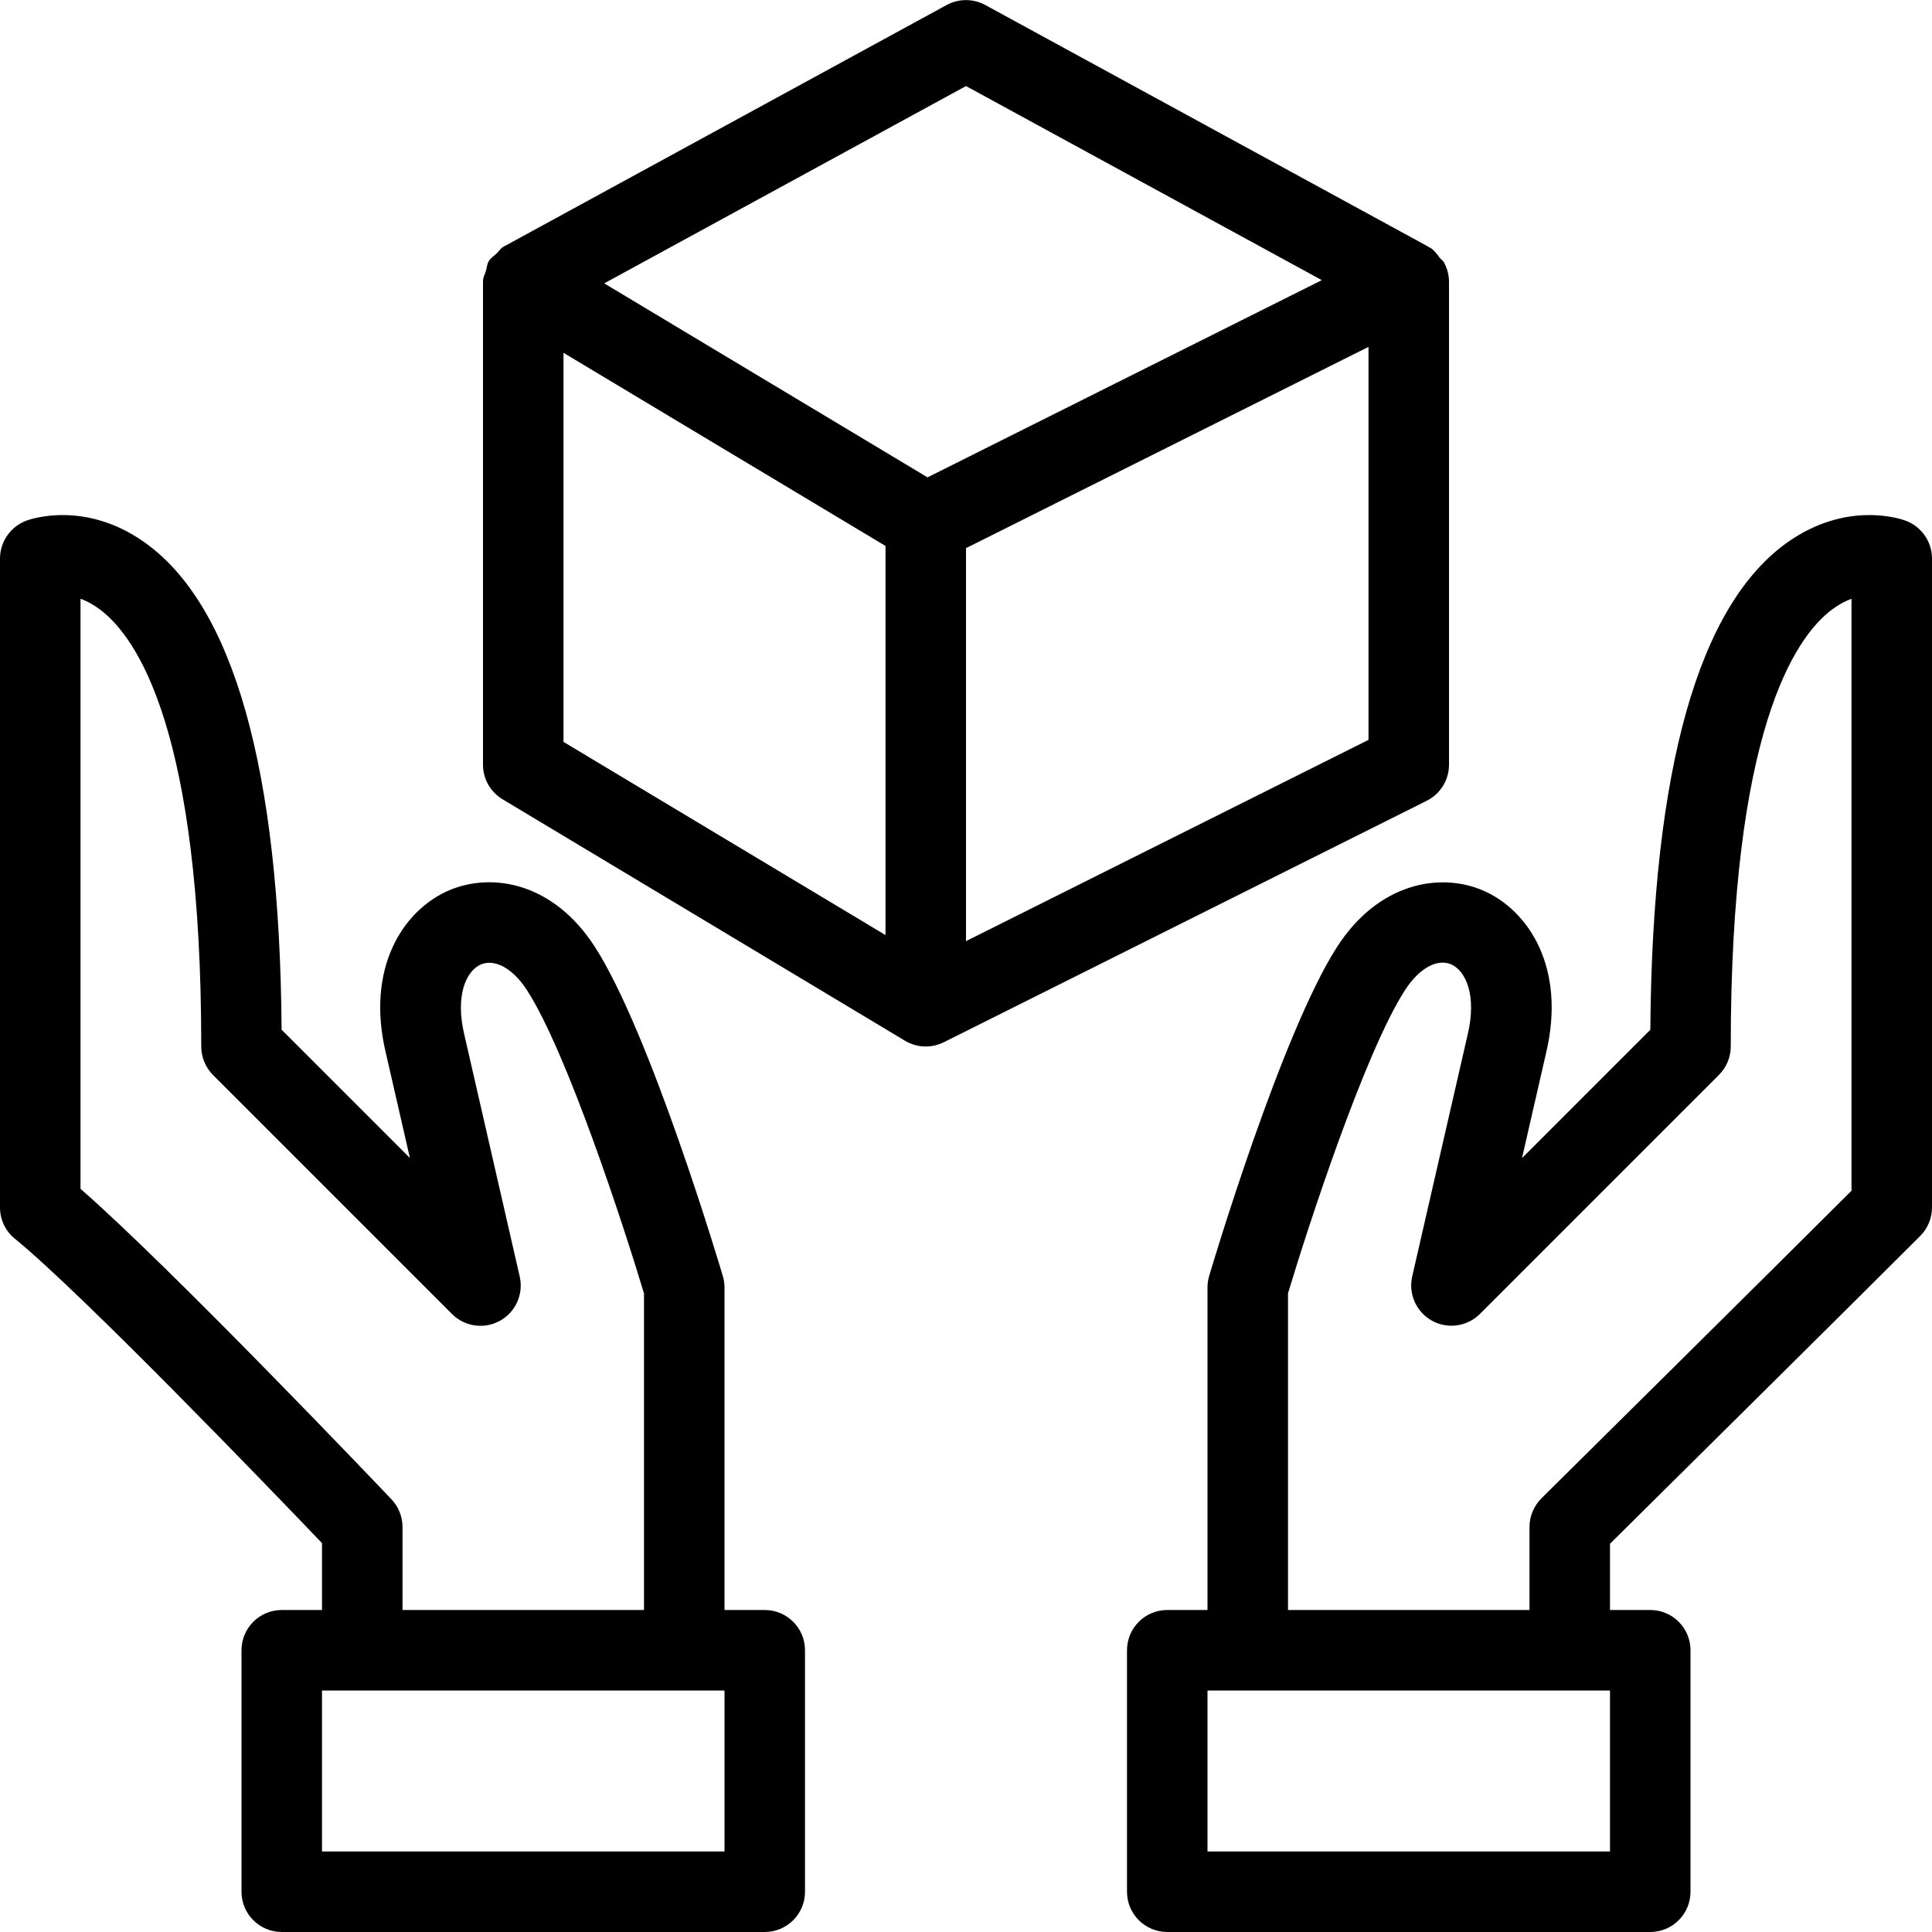
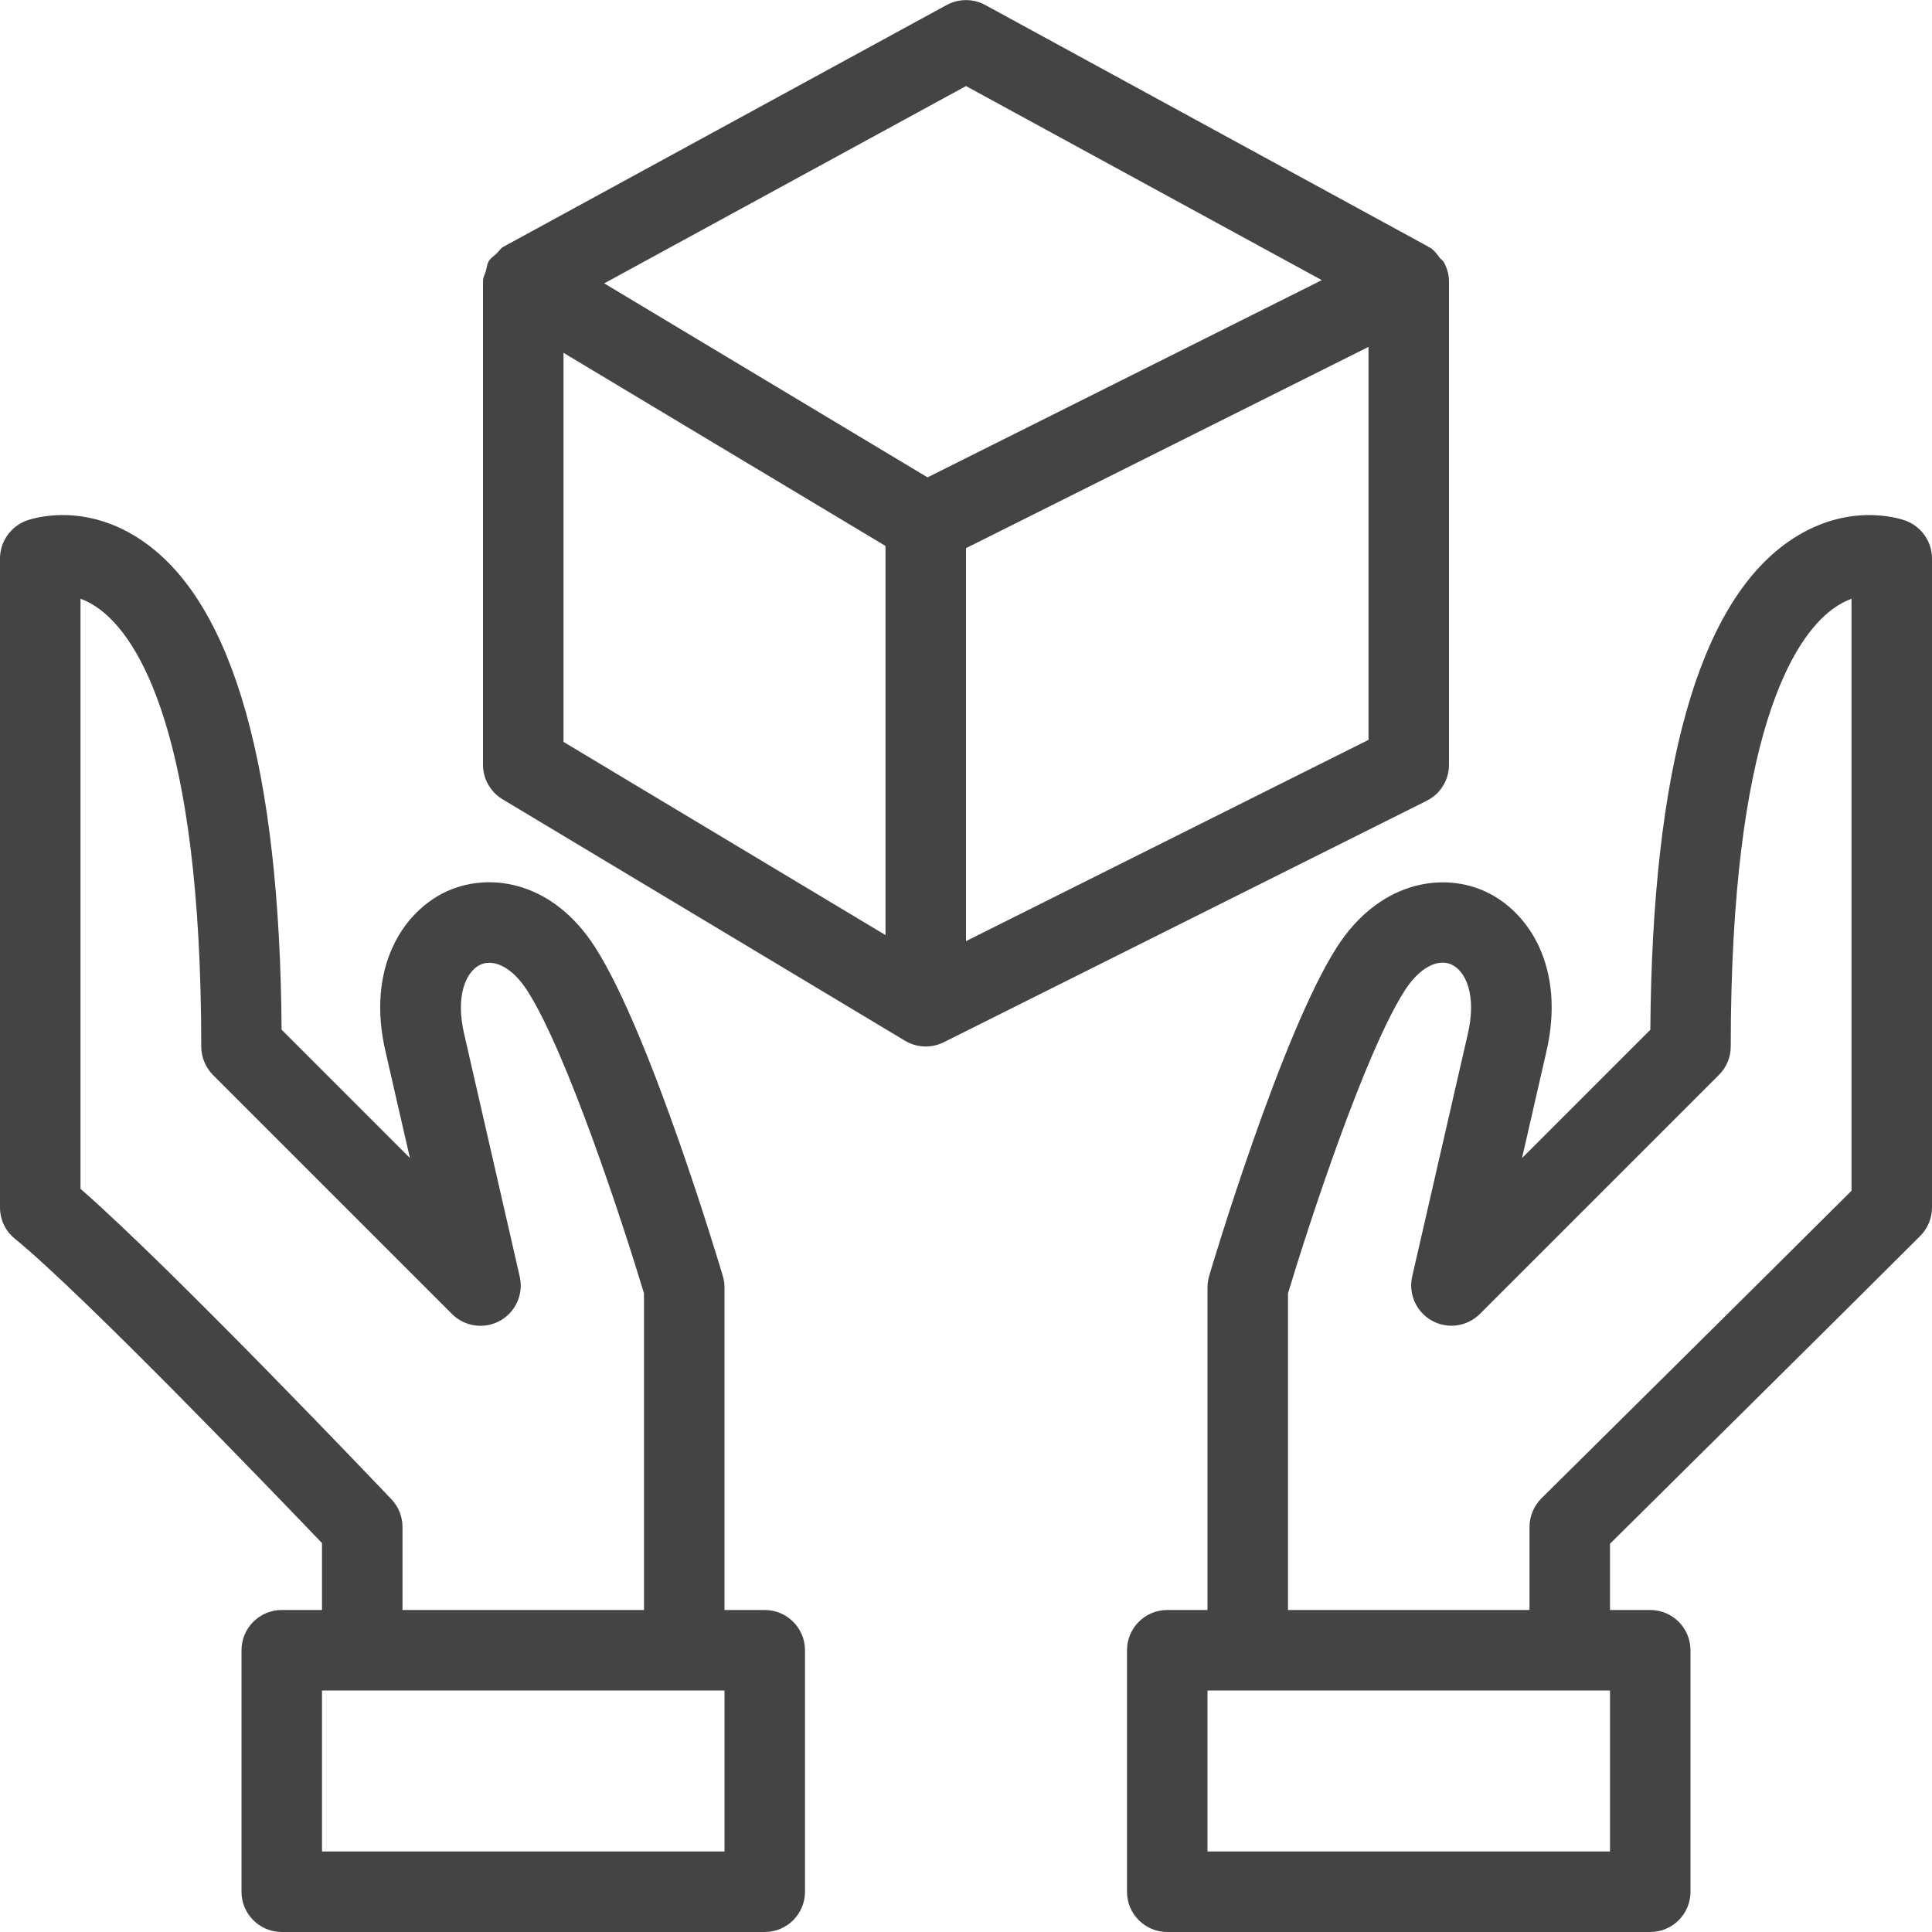
<svg xmlns="http://www.w3.org/2000/svg" version="1.1" x="0px" y="0px" width="24px" height="24px" viewBox="0 0 24 24" enable-background="new 0 0 24 24" xml:space="preserve">
-   <g id="Outline_Icons">
+   <g id="Outline_Icons" fill="#444">
    <g>
      <path d="M23.67,6.467c-0.071-0.026-0.732-0.244-1.457,0.264c-1.113,0.781-1.688,2.819-1.712,6.061l-1.594,1.594l0.298-1.301    c0.253-1.059-0.213-1.78-0.787-2.025c-0.532-0.226-1.294-0.095-1.808,0.702c-0.69,1.073-1.554,3.967-1.59,4.09    C15.007,15.897,15,15.945,15,15.993V20h-0.5c-0.276,0-0.5,0.224-0.5,0.5v3c0,0.276,0.224,0.5,0.5,0.5h6c0.276,0,0.5-0.224,0.5-0.5    v-3c0-0.276-0.224-0.5-0.5-0.5H20v-0.823c0.638-0.631,3.146-3.115,3.854-3.824C23.947,15.26,24,15.133,24,15V6.938    C24,6.728,23.868,6.54,23.67,6.467z M20,23h-5v-2h5V23z M23,14.792c-0.991,0.989-3.852,3.821-3.852,3.821    C19.054,18.708,19,18.835,19,18.969V20h-3v-3.934c0.256-0.851,0.956-2.994,1.452-3.764c0.174-0.271,0.398-0.397,0.573-0.323    c0.182,0.078,0.324,0.384,0.206,0.877l-0.688,3c-0.05,0.218,0.05,0.441,0.245,0.55c0.195,0.108,0.438,0.074,0.596-0.084    l2.969-2.969C21.447,13.26,21.5,13.133,21.5,13c0-3.903,0.789-5.078,1.26-5.43c0.086-0.064,0.167-0.105,0.24-0.132V14.792z" />
      <path d="M9.5,20H9v-4.007c0-0.048-0.007-0.096-0.021-0.142c-0.036-0.123-0.899-3.017-1.59-4.09    c-0.515-0.798-1.273-0.928-1.808-0.702c-0.574,0.245-1.04,0.967-0.788,2.021l0.299,1.305l-1.594-1.594    C3.476,9.55,2.9,7.512,1.787,6.731C1.063,6.223,0.401,6.441,0.33,6.467C0.132,6.54,0,6.728,0,6.938V15    c0,0.15,0.067,0.293,0.185,0.388C1.028,16.075,3.402,18.544,4,19.169V20H3.5C3.224,20,3,20.224,3,20.5v3C3,23.776,3.224,24,3.5,24    h6c0.276,0,0.5-0.224,0.5-0.5v-3C10,20.224,9.776,20,9.5,20z M4.862,18.624C4.746,18.502,2.142,15.765,1,14.768v-7.33    C1.073,7.464,1.154,7.506,1.24,7.57C1.711,7.922,2.5,9.097,2.5,13c0,0.133,0.053,0.26,0.146,0.354l2.969,2.969    c0.157,0.158,0.402,0.192,0.596,0.084c0.195-0.108,0.295-0.332,0.245-0.55l-0.688-3.004c-0.117-0.489,0.025-0.795,0.207-0.873    c0.175-0.072,0.399,0.052,0.573,0.323c0.496,0.77,1.196,2.913,1.452,3.764V20H5v-1.031C5,18.84,4.951,18.717,4.862,18.624z M9,23    H4v-2h5V23z" />
      <path d="M18,9.5v-6c0-0.088-0.024-0.172-0.066-0.246c-0.012-0.02-0.033-0.031-0.047-0.049c-0.036-0.048-0.071-0.098-0.124-0.13    c-0.004-0.002-0.01-0.002-0.014-0.004c-0.004-0.002-0.006-0.007-0.01-0.009l-5.5-3c-0.148-0.081-0.33-0.081-0.479,0l-5.5,3    c-0.001,0-0.002,0.002-0.003,0.003s-0.003,0-0.004,0.001C6.218,3.085,6.198,3.121,6.17,3.148C6.136,3.18,6.096,3.205,6.071,3.245    C6.05,3.281,6.048,3.324,6.036,3.365C6.024,3.407,6.001,3.445,6,3.49c0,0.002,0.001,0.003,0.001,0.005S6,3.498,6,3.5v6    c0,0.176,0.092,0.338,0.243,0.429l5,3C11.321,12.976,11.411,13,11.5,13c0.076,0,0.153-0.018,0.224-0.053l6-3    C17.893,9.862,18,9.69,18,9.5z M12,1.069l4.42,2.411l-4.898,2.45l-4.016-2.41L12,1.069z M7,4.383l4,2.399v4.834l-4-2.4V4.383z     M17,9.191l-5,2.5V6.809l5-2.5V9.191z" />
    </g>
  </g>
  <g id="Invisible_Shape">
    <rect fill="none" width="24" height="24" />
  </g>
</svg>
